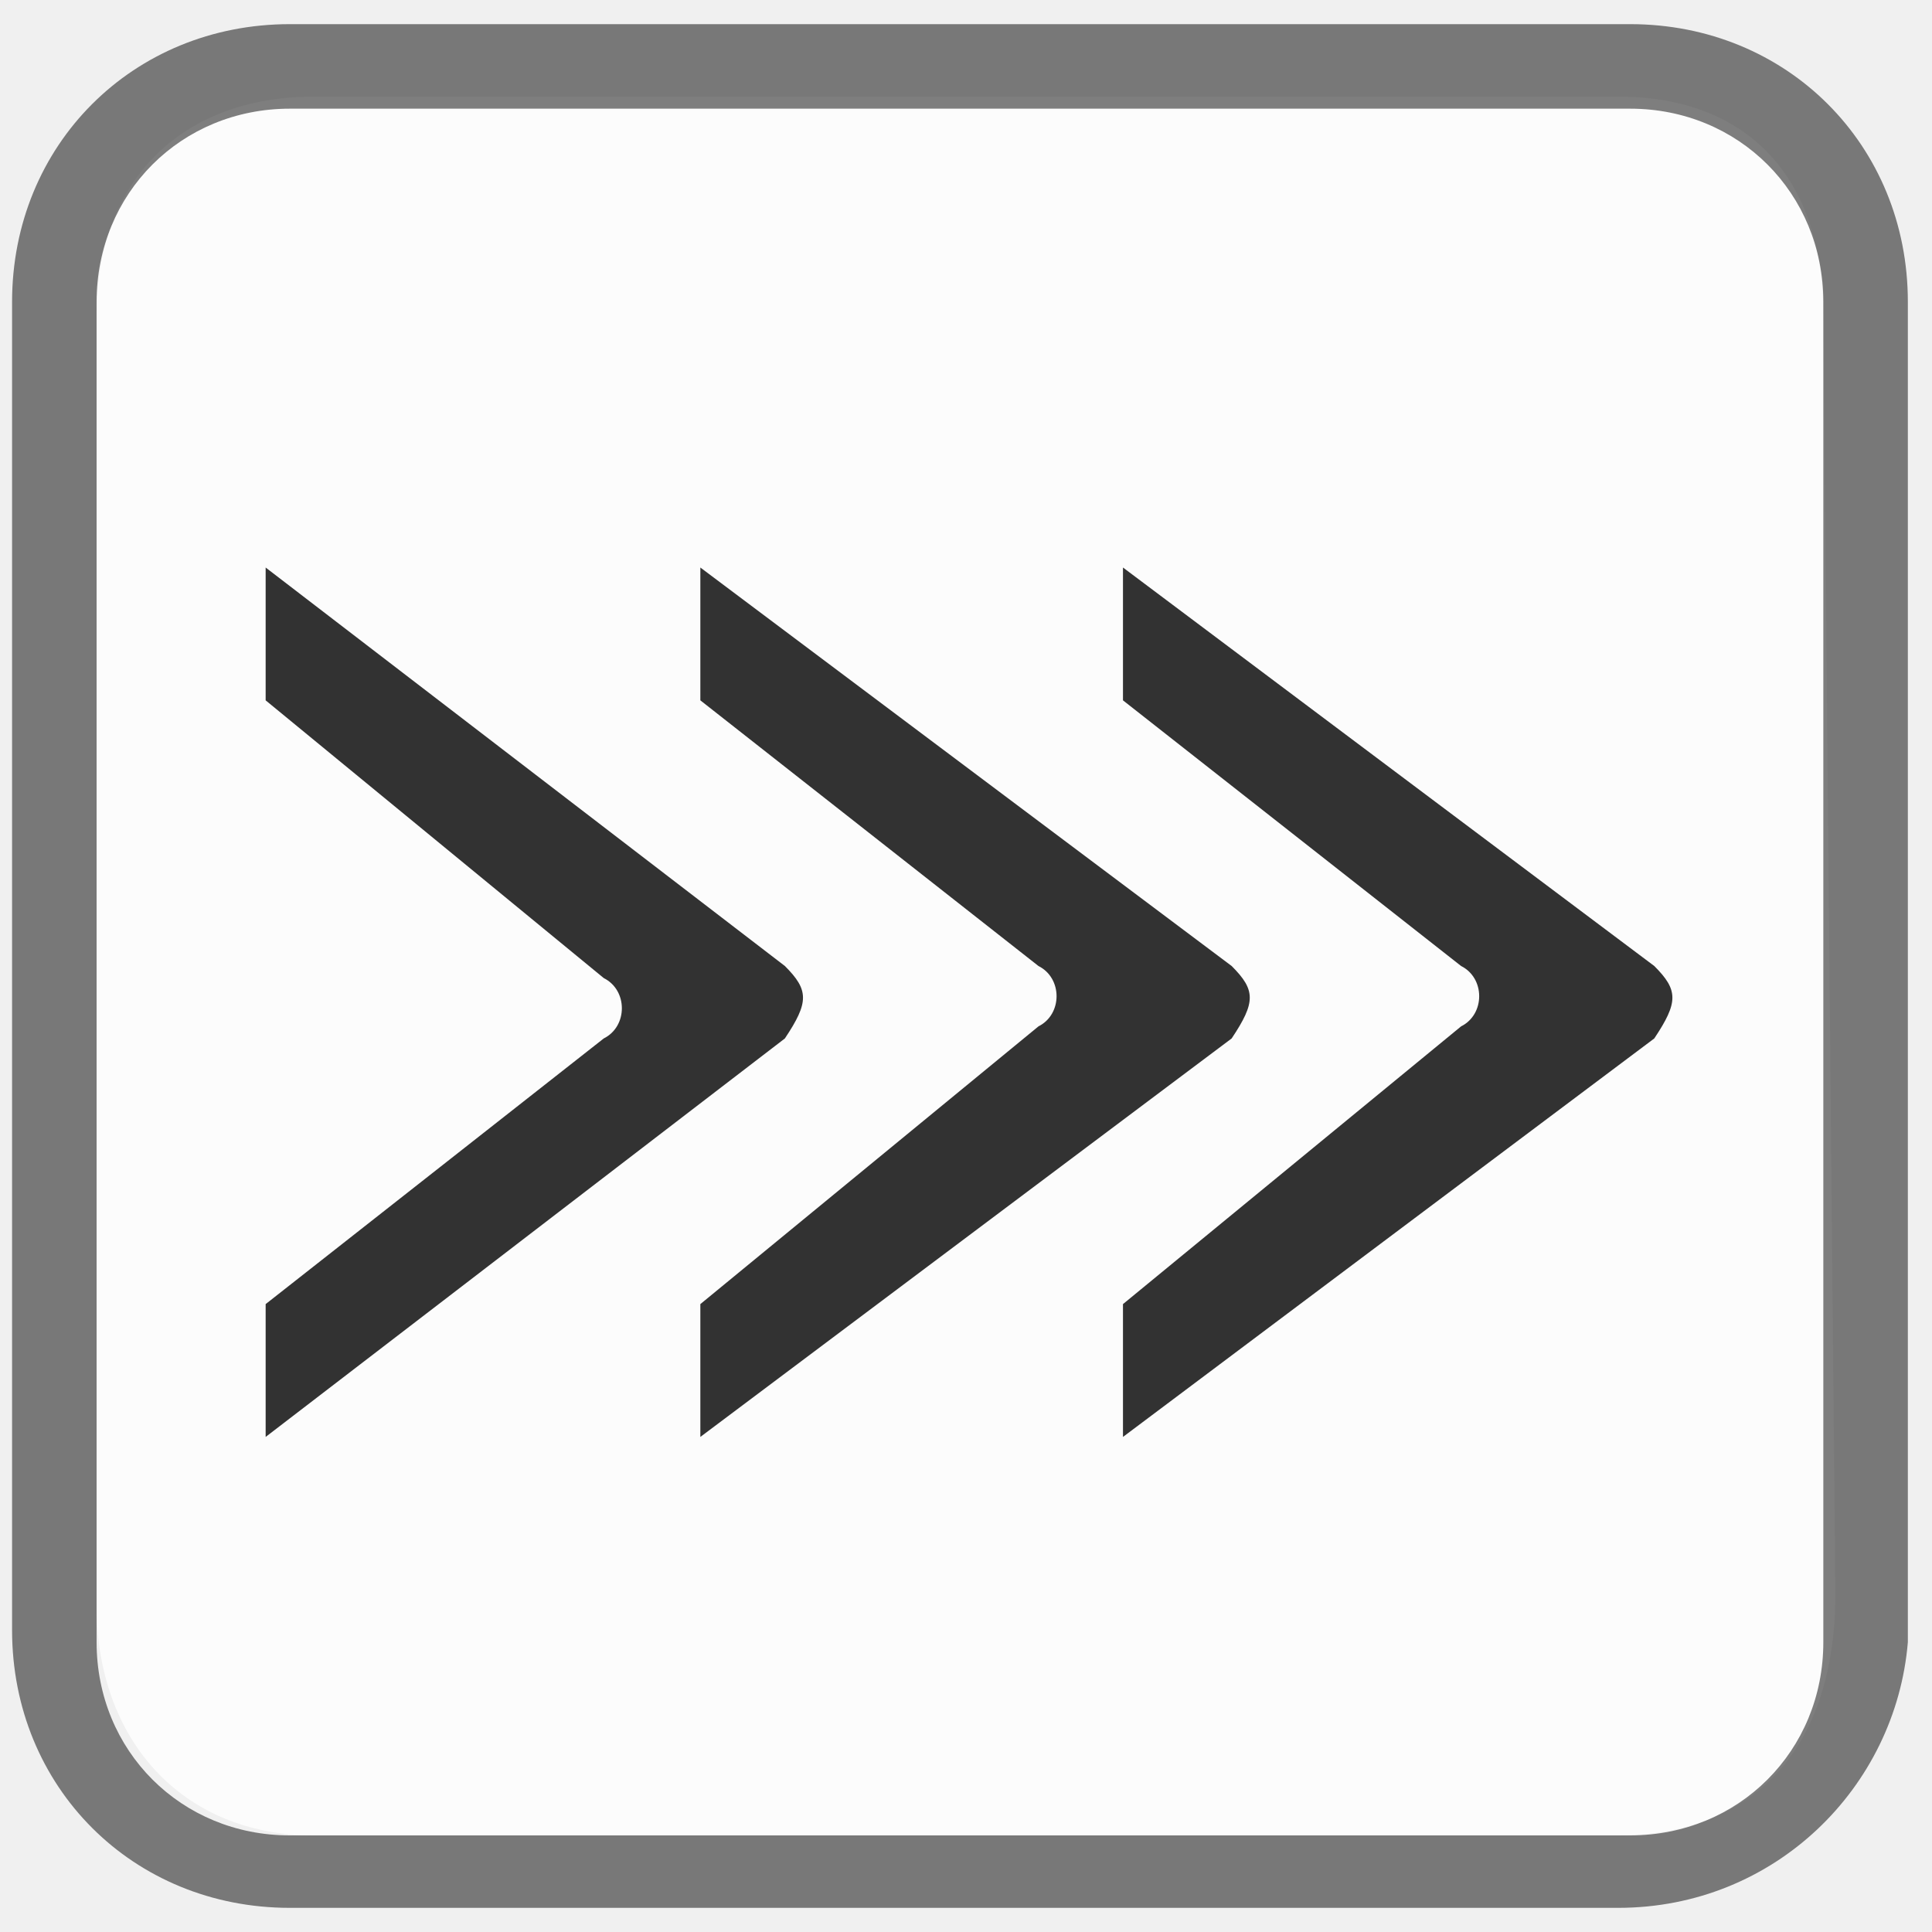
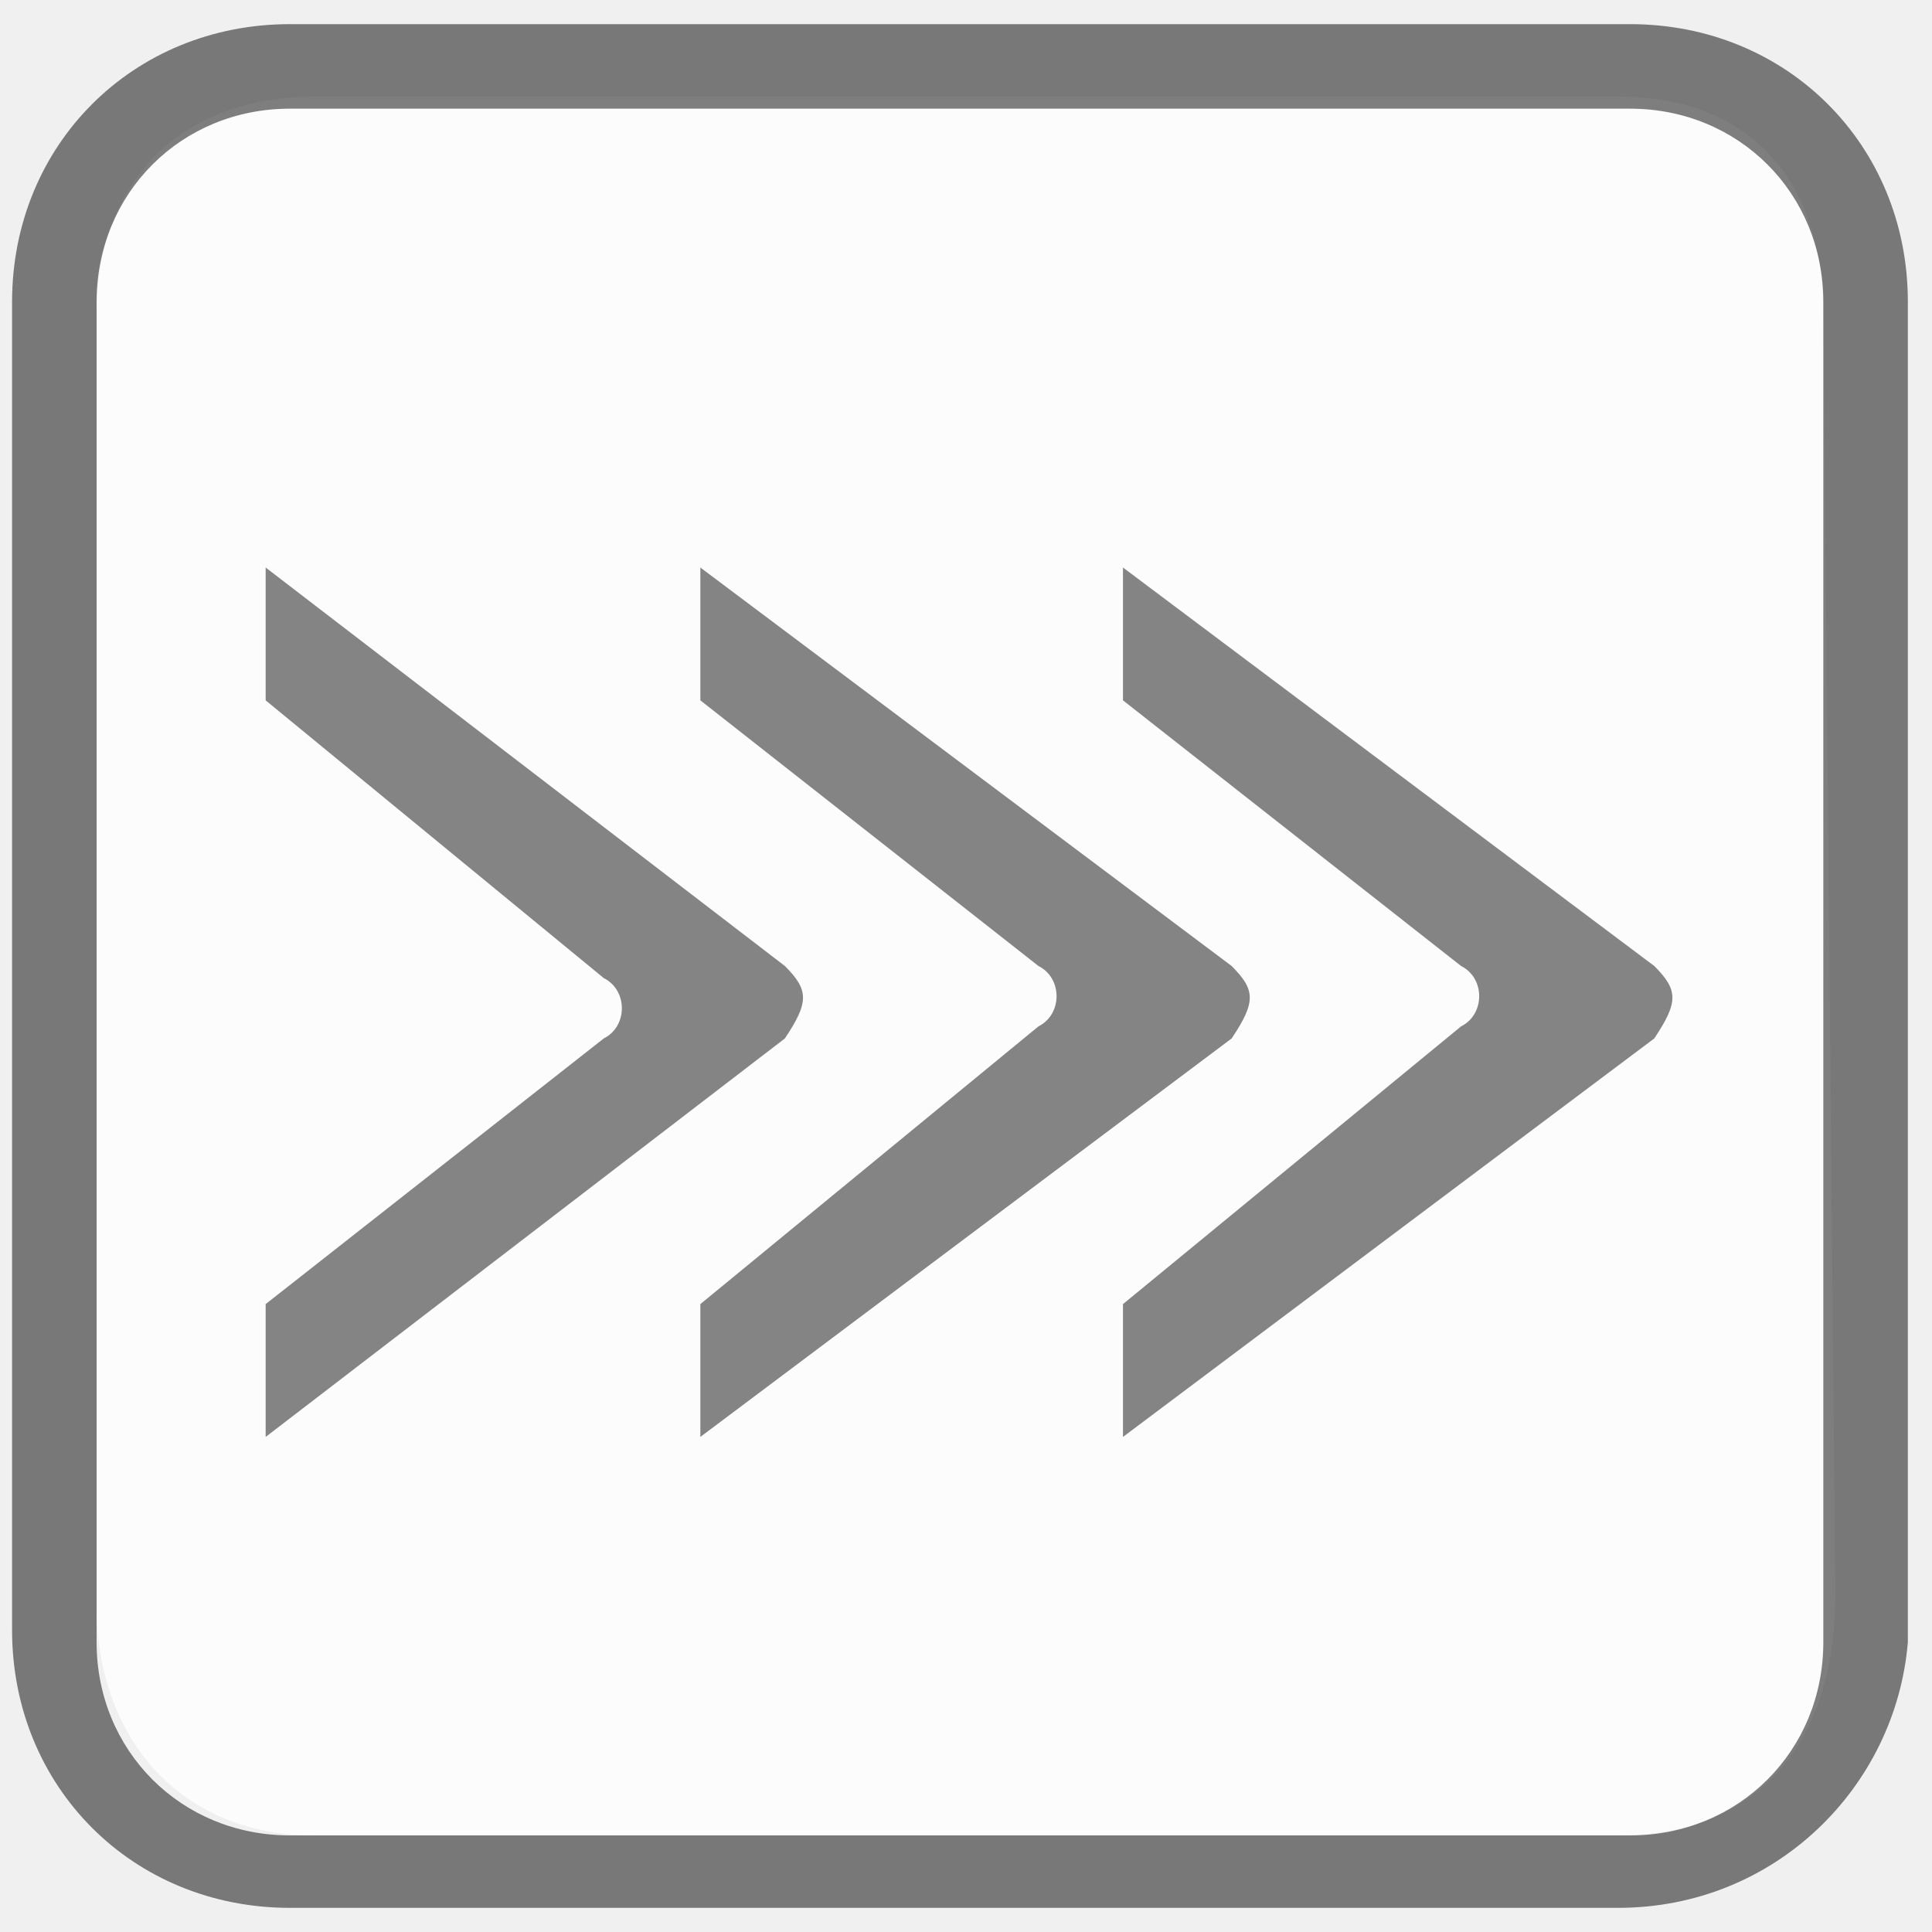
<svg xmlns="http://www.w3.org/2000/svg" version="1.1" id="Layer_1" x="0px" y="0px" viewBox="0 0 16 16" enable-background="new 0 0 16 16" xml:space="preserve">
  <path opacity="0.8" fill="#FFFFFF" enable-background="new    " d="M13.4,15.2H2.6c-1.1,0-1.8-0.8-1.8-1.9V2.6  c0-1.1,0.7-1.8,1.8-1.8h10.8c1.1,0,1.7,0.7,1.7,1.8l0.1,10.6C15.2,14.5,14.5,15.2,13.4,15.2z" />
  <g opacity="0.5" enable-background="new    ">
    <path d="M13.4,15.8h-11c-1.3,0-2.3-1-2.3-2.3v-11c0-1.3,1-2.3,2.3-2.3h11.1c1.3,0,2.3,1,2.3,2.3v11.1   C15.7,14.8,14.7,15.8,13.4,15.8z M2.4,0.9c-0.9,0-1.6,0.7-1.6,1.6v11.1c0,0.9,0.7,1.6,1.6,1.6h11.1c0.9,0,1.6-0.7,1.6-1.6V2.5   c0-0.9-0.7-1.6-1.6-1.6H2.4z" />
  </g>
  <g id="Arrow_10">
</g>
  <g>
    <g opacity="0.8">
-       <path d="M2.2,11.9v-1.1L5,8.6c0.2-0.1,0.2-0.4,0-0.5L2.2,5.8V4.7L6.5,8c0.2,0.2,0.2,0.3,0,0.6L2.2,11.9z" />
+       <path d="M2.2,11.9v-1.1L5,8.6c0.2-0.1,0.2-0.4,0-0.5L2.2,5.8V4.7L6.5,8c0.2,0.2,0.2,0.3,0,0.6L2.2,11.9z" fill="#666" />
    </g>
    <g opacity="0.8">
-       <path d="M5.8,11.9v-1.1l2.8-2.3c0.2-0.1,0.2-0.4,0-0.5L5.8,5.8V4.7L10.2,8c0.2,0.2,0.2,0.3,0,0.6L5.8,11.9z" />
+       <path d="M5.8,11.9v-1.1l2.8-2.3c0.2-0.1,0.2-0.4,0-0.5L5.8,5.8V4.7L10.2,8c0.2,0.2,0.2,0.3,0,0.6L5.8,11.9z" fill="#666" />
    </g>
    <g opacity="0.8">
-       <path d="M9.3,11.9v-1.1l2.8-2.3c0.2-0.1,0.2-0.4,0-0.5L9.3,5.8V4.7L13.7,8c0.2,0.2,0.2,0.3,0,0.6L9.3,11.9z" />
+       <path d="M9.3,11.9v-1.1l2.8-2.3c0.2-0.1,0.2-0.4,0-0.5L9.3,5.8V4.7L13.7,8c0.2,0.2,0.2,0.3,0,0.6L9.3,11.9z" fill="#666" />
    </g>
  </g>
</svg>
